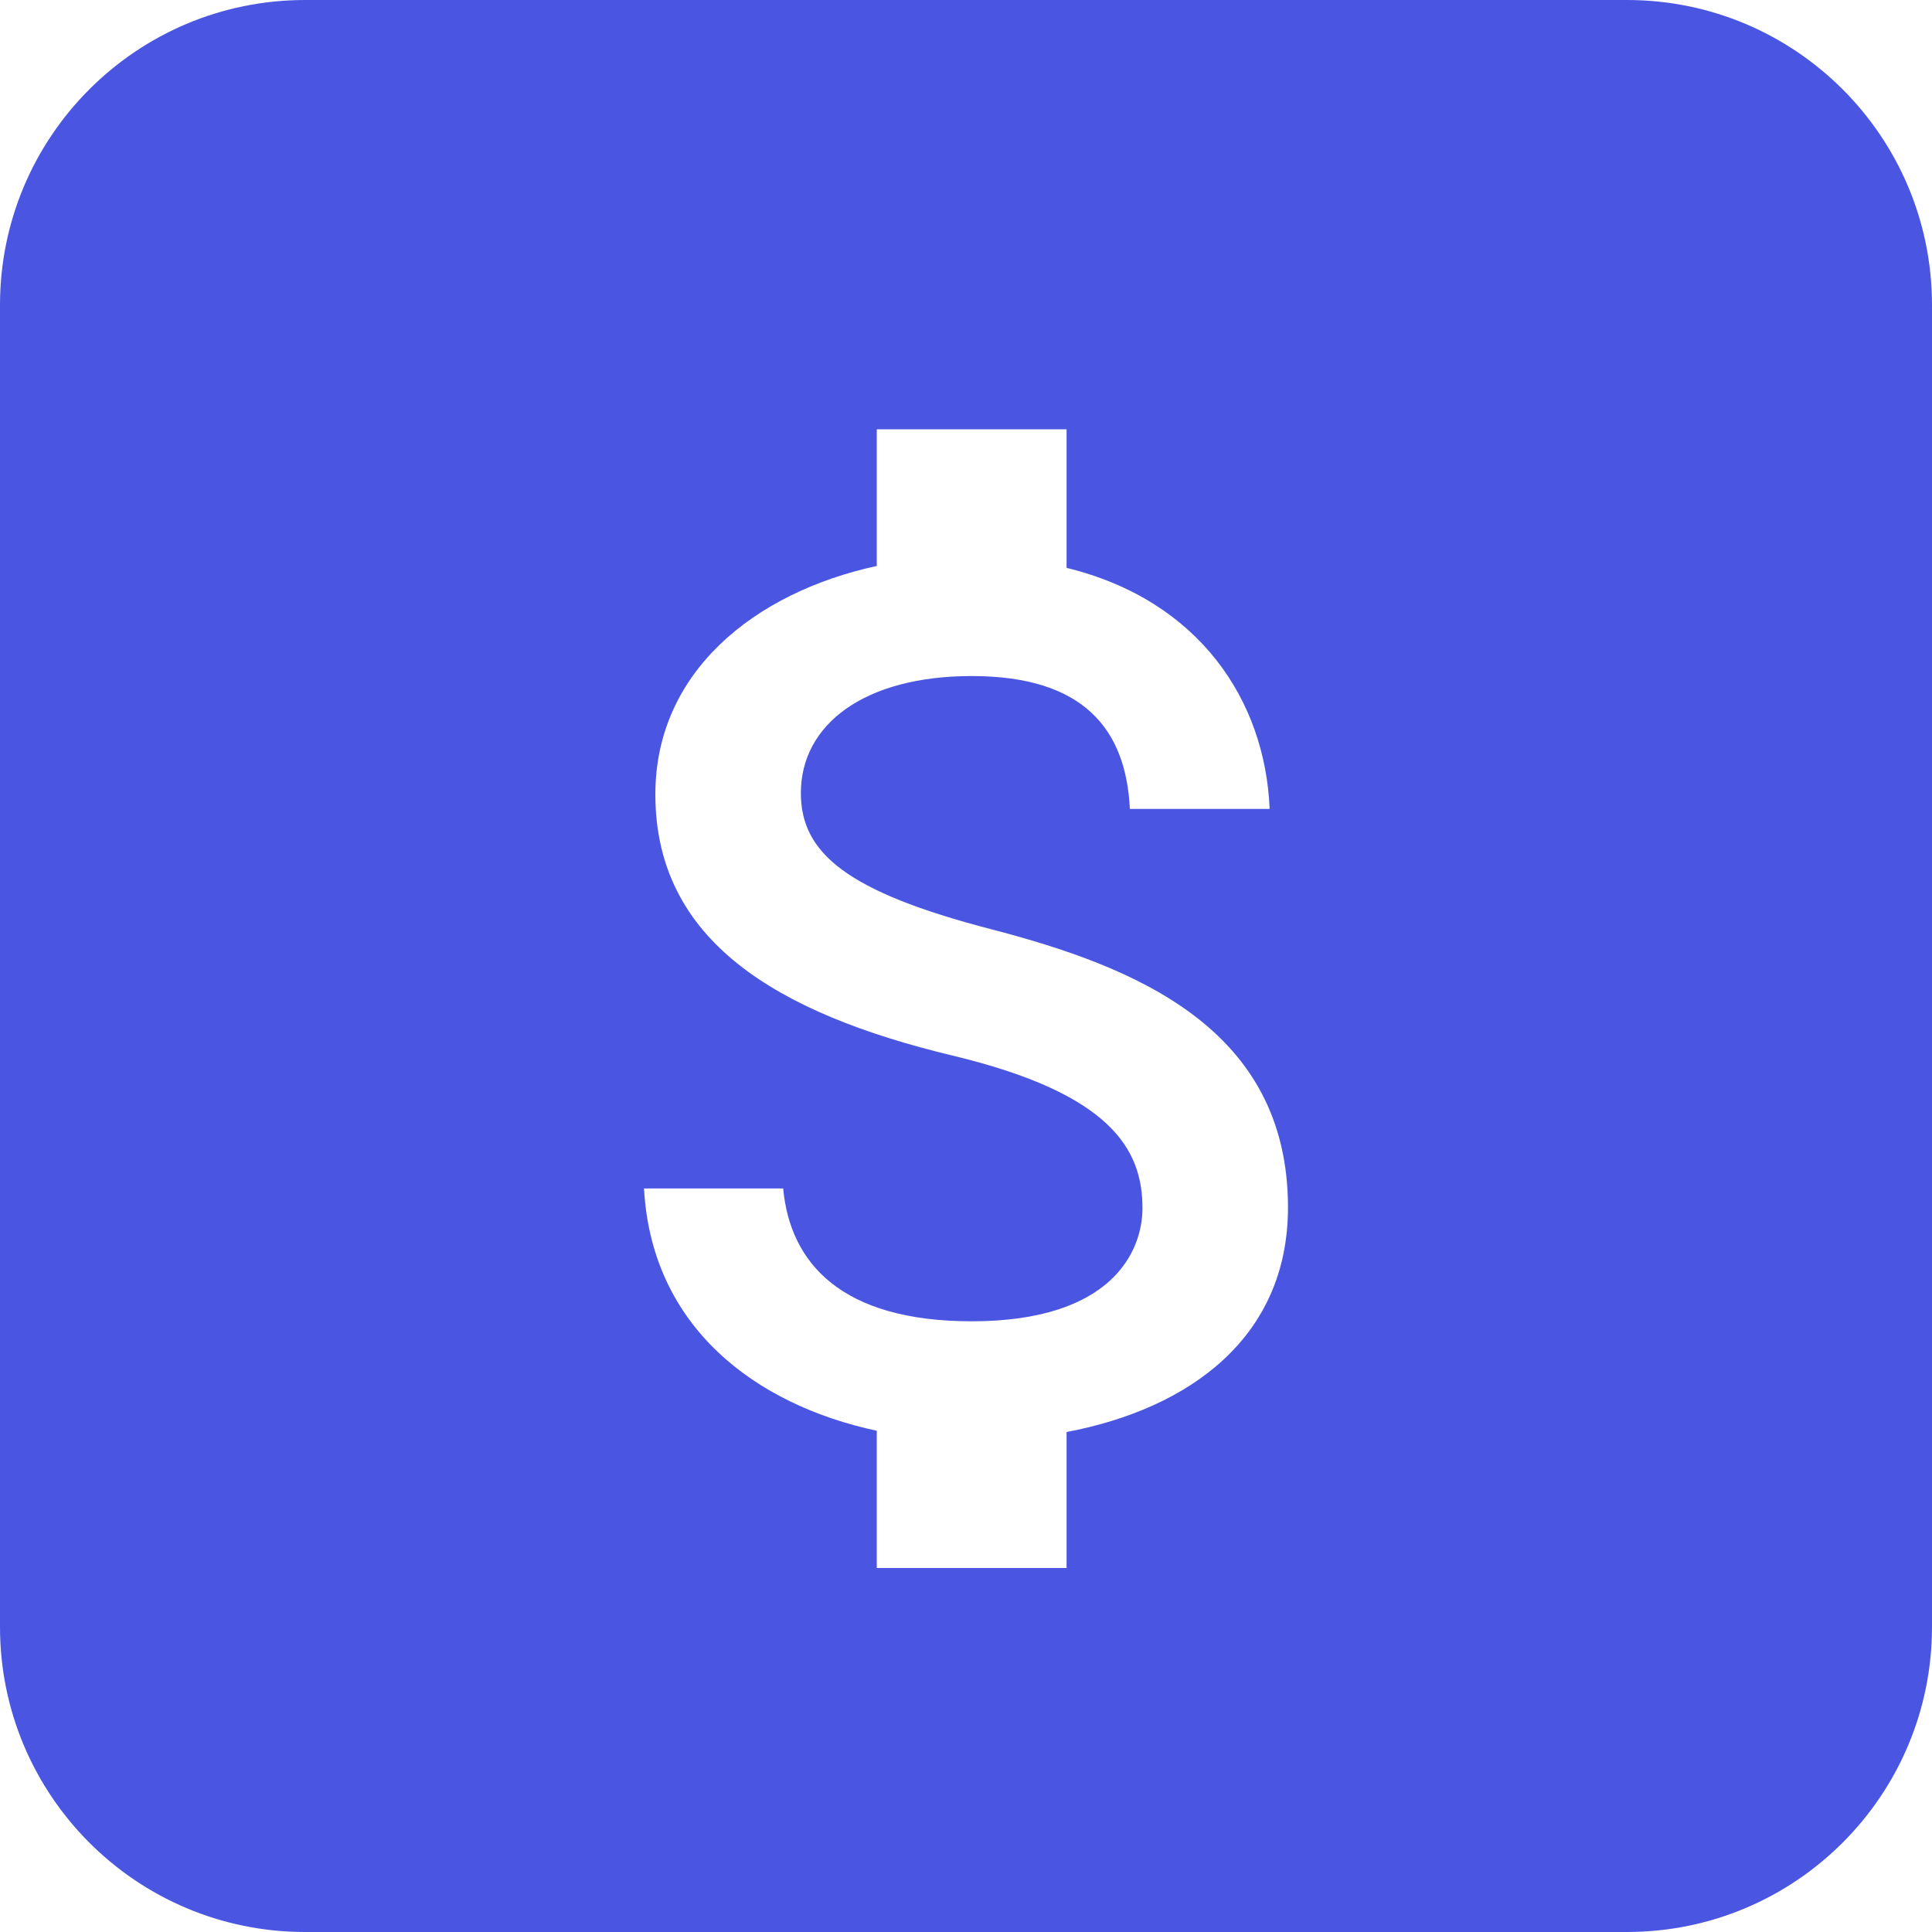
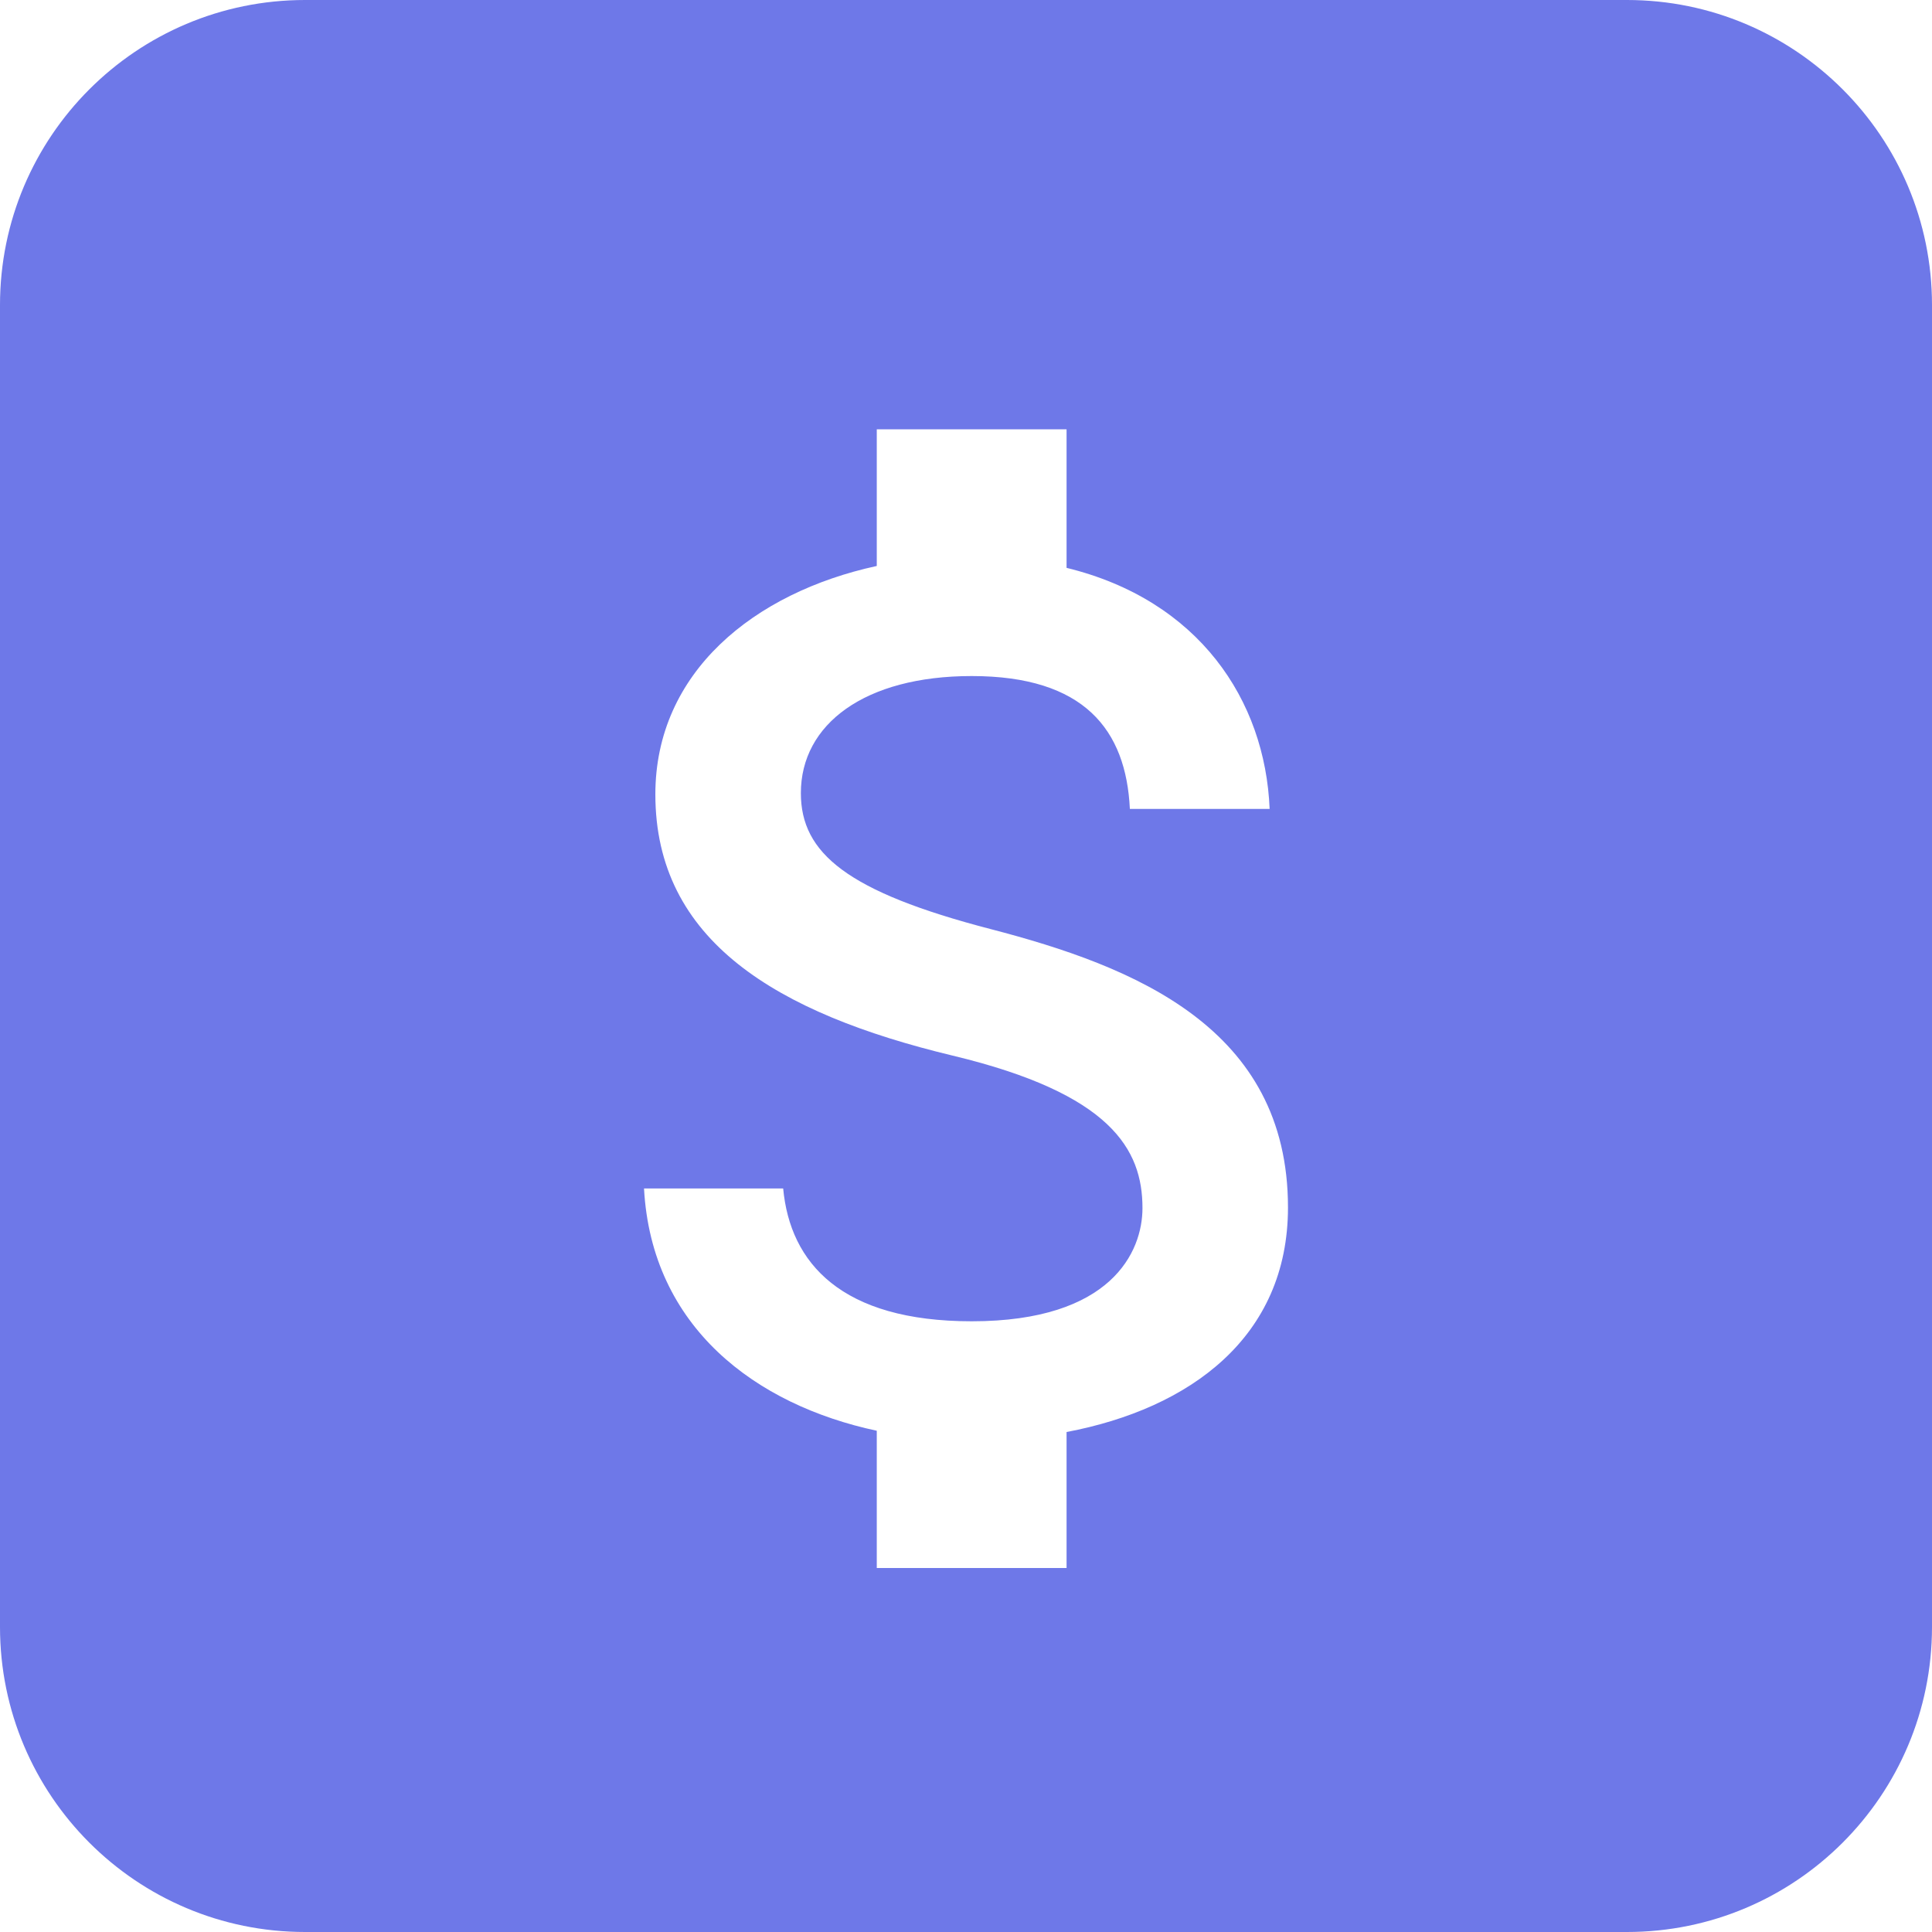
<svg xmlns="http://www.w3.org/2000/svg" width="38" height="38" viewBox="0 0 38 38" fill="none">
-   <path fill-rule="evenodd" clip-rule="evenodd" d="M6 0C2.686 0 0 2.686 0 6V32C0 35.314 2.686 38 6 38H32C35.314 38 38 35.314 38 32V6C38 2.686 35.314 0 32 0H6ZM15.752 15.599C15.752 16.781 16.661 17.54 19.485 18.274C22.31 19.008 25.333 20.215 25.333 23.749C25.333 26.3 23.405 27.706 20.978 28.166V30.841H17.245V28.141C14.857 27.631 12.816 26.101 12.667 23.376H15.404C15.541 24.844 16.549 25.988 19.112 25.988C21.862 25.988 22.471 24.62 22.471 23.761C22.471 22.604 21.849 21.509 18.739 20.763C15.267 19.929 12.89 18.498 12.89 15.624C12.89 13.222 14.832 11.655 17.245 11.132V8.444H20.978V11.169C23.579 11.804 24.885 13.77 24.972 15.91H22.223C22.148 14.355 21.327 13.297 19.112 13.297C17.009 13.297 15.752 14.243 15.752 15.599Z" fill="#4A56E2" />
+   <path fill-rule="evenodd" clip-rule="evenodd" d="M6 0C2.686 0 0 2.686 0 6V32C0 35.314 2.686 38 6 38H32C35.314 38 38 35.314 38 32V6C38 2.686 35.314 0 32 0H6ZM15.752 15.599C15.752 16.781 16.661 17.54 19.485 18.274C22.31 19.008 25.333 20.215 25.333 23.749C25.333 26.3 23.405 27.706 20.978 28.166V30.841H17.245V28.141C14.857 27.631 12.816 26.101 12.667 23.376H15.404C15.541 24.844 16.549 25.988 19.112 25.988C21.862 25.988 22.471 24.62 22.471 23.761C22.471 22.604 21.849 21.509 18.739 20.763C15.267 19.929 12.89 18.498 12.89 15.624C12.89 13.222 14.832 11.655 17.245 11.132V8.444H20.978V11.169C23.579 11.804 24.885 13.77 24.972 15.91H22.223C22.148 14.355 21.327 13.297 19.112 13.297C17.009 13.297 15.752 14.243 15.752 15.599Z" fill="#6E78E8" />
</svg>
